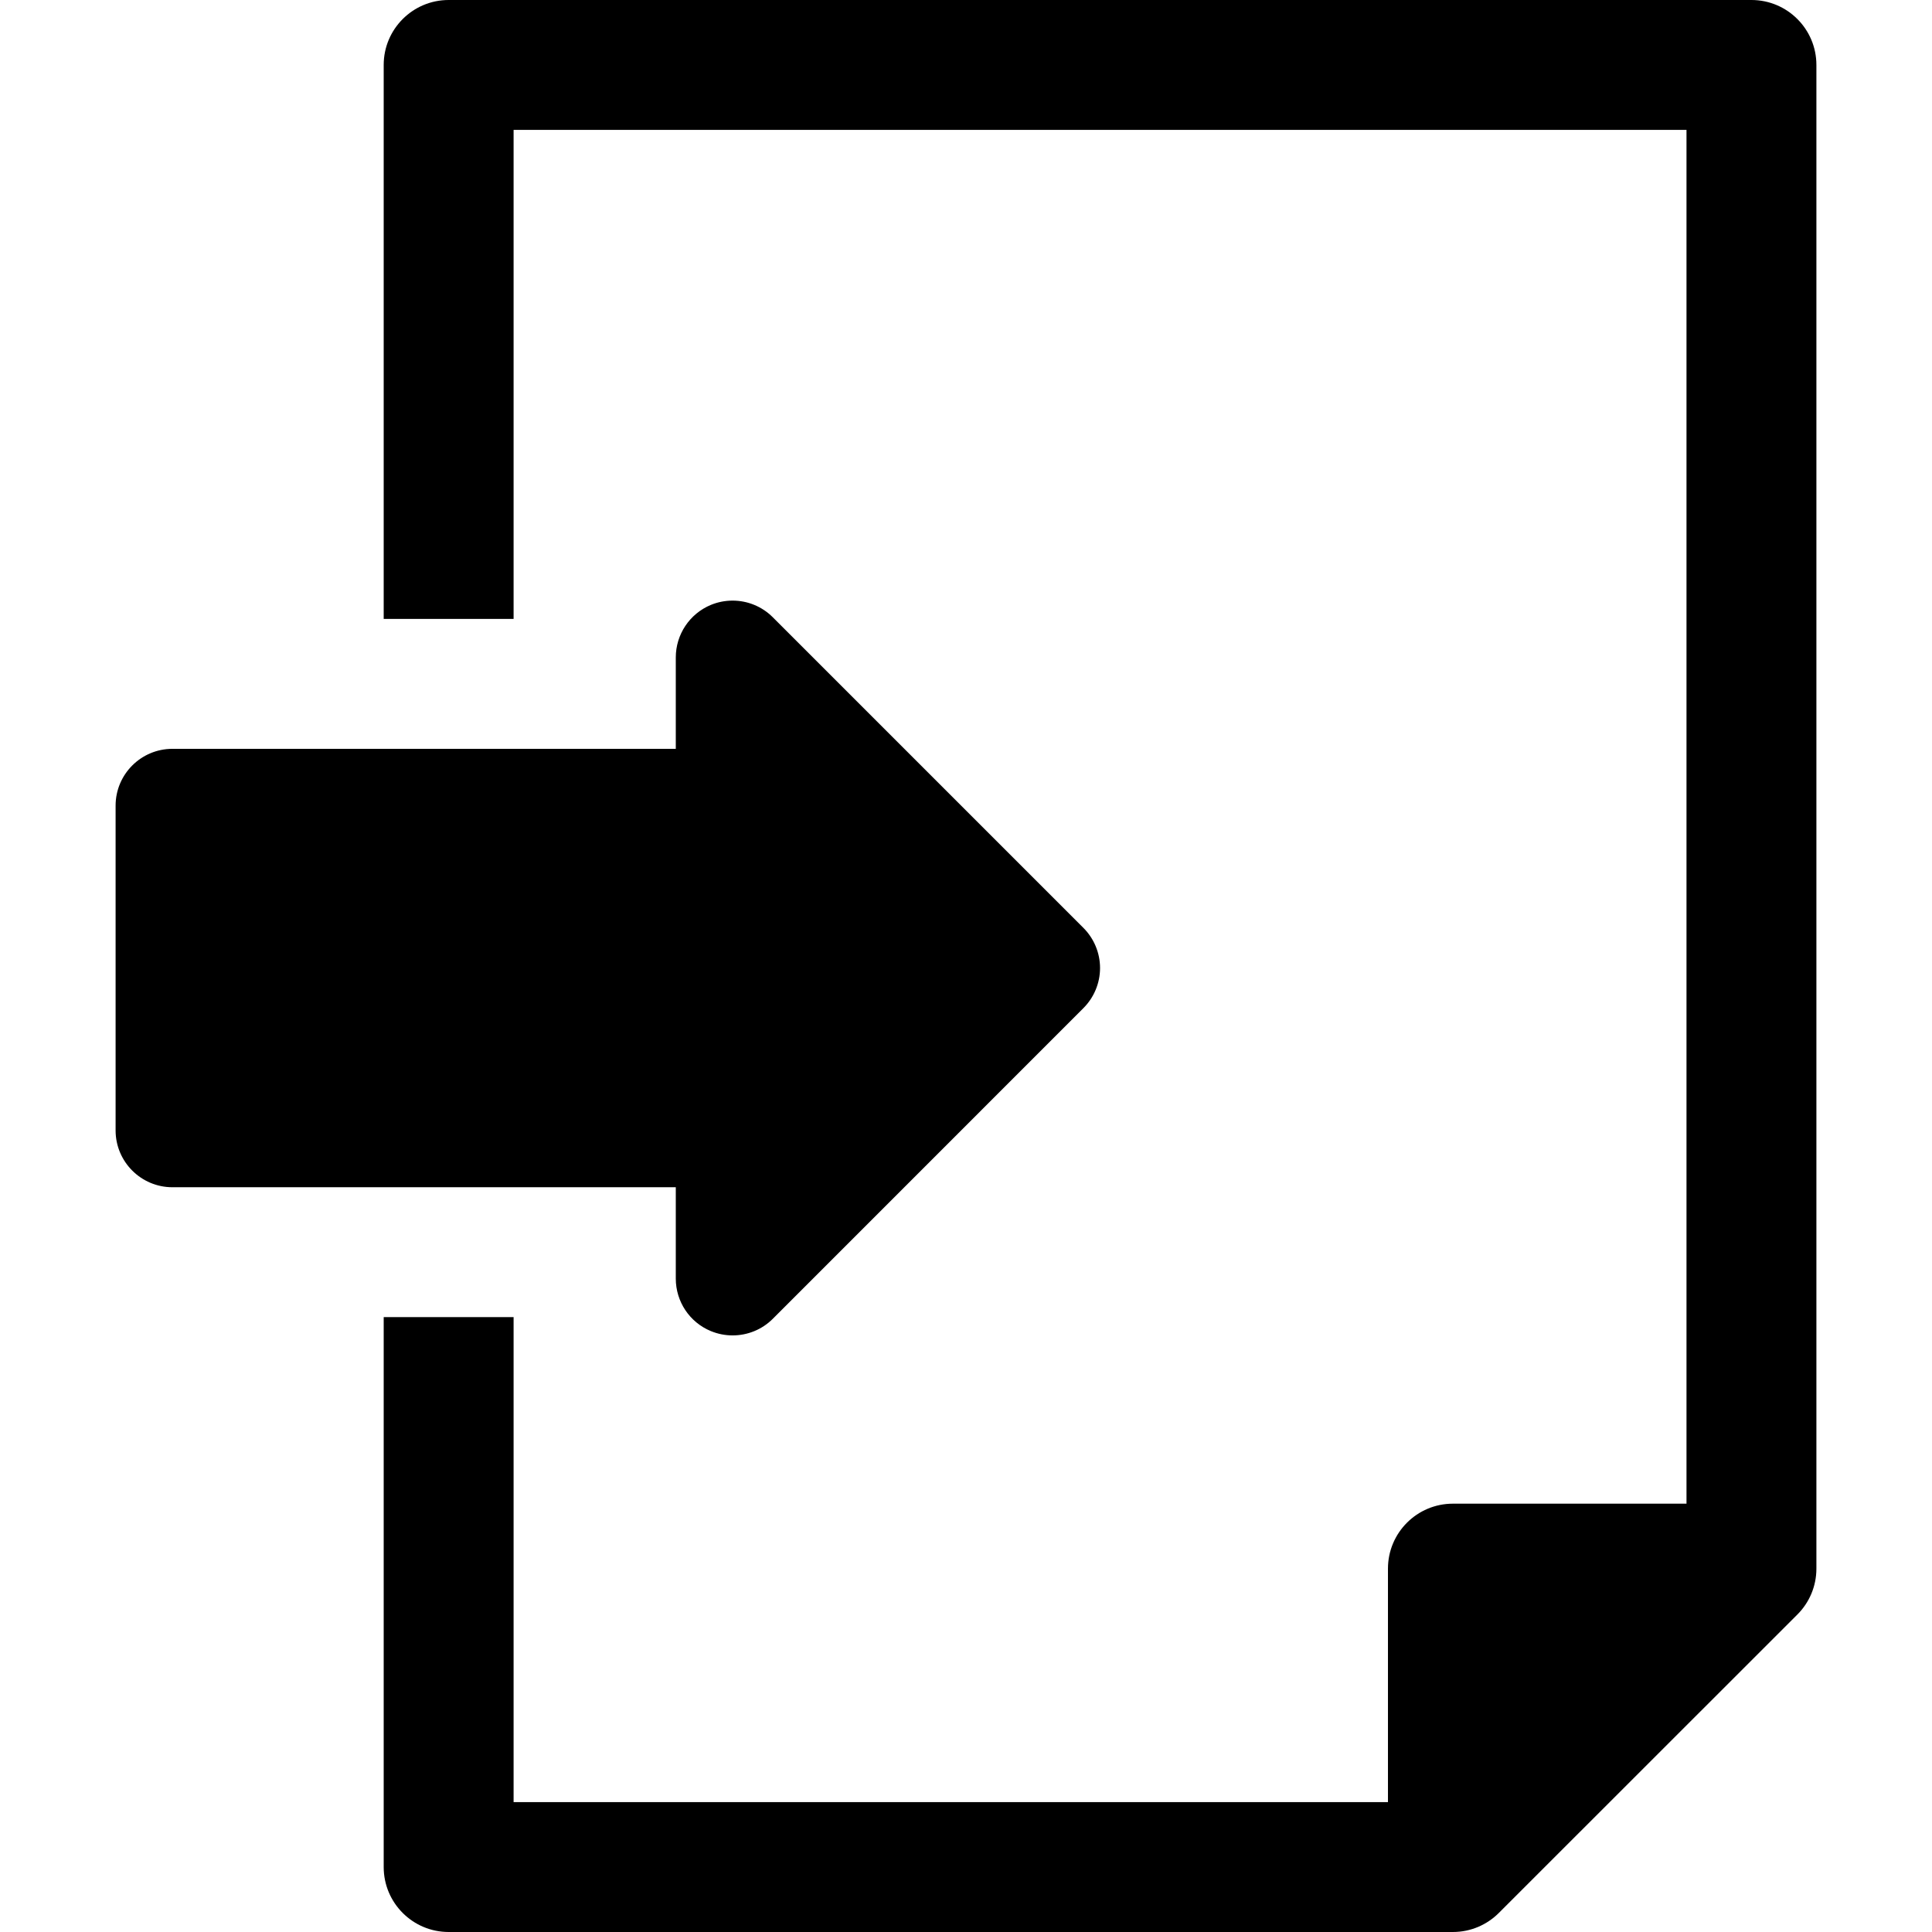
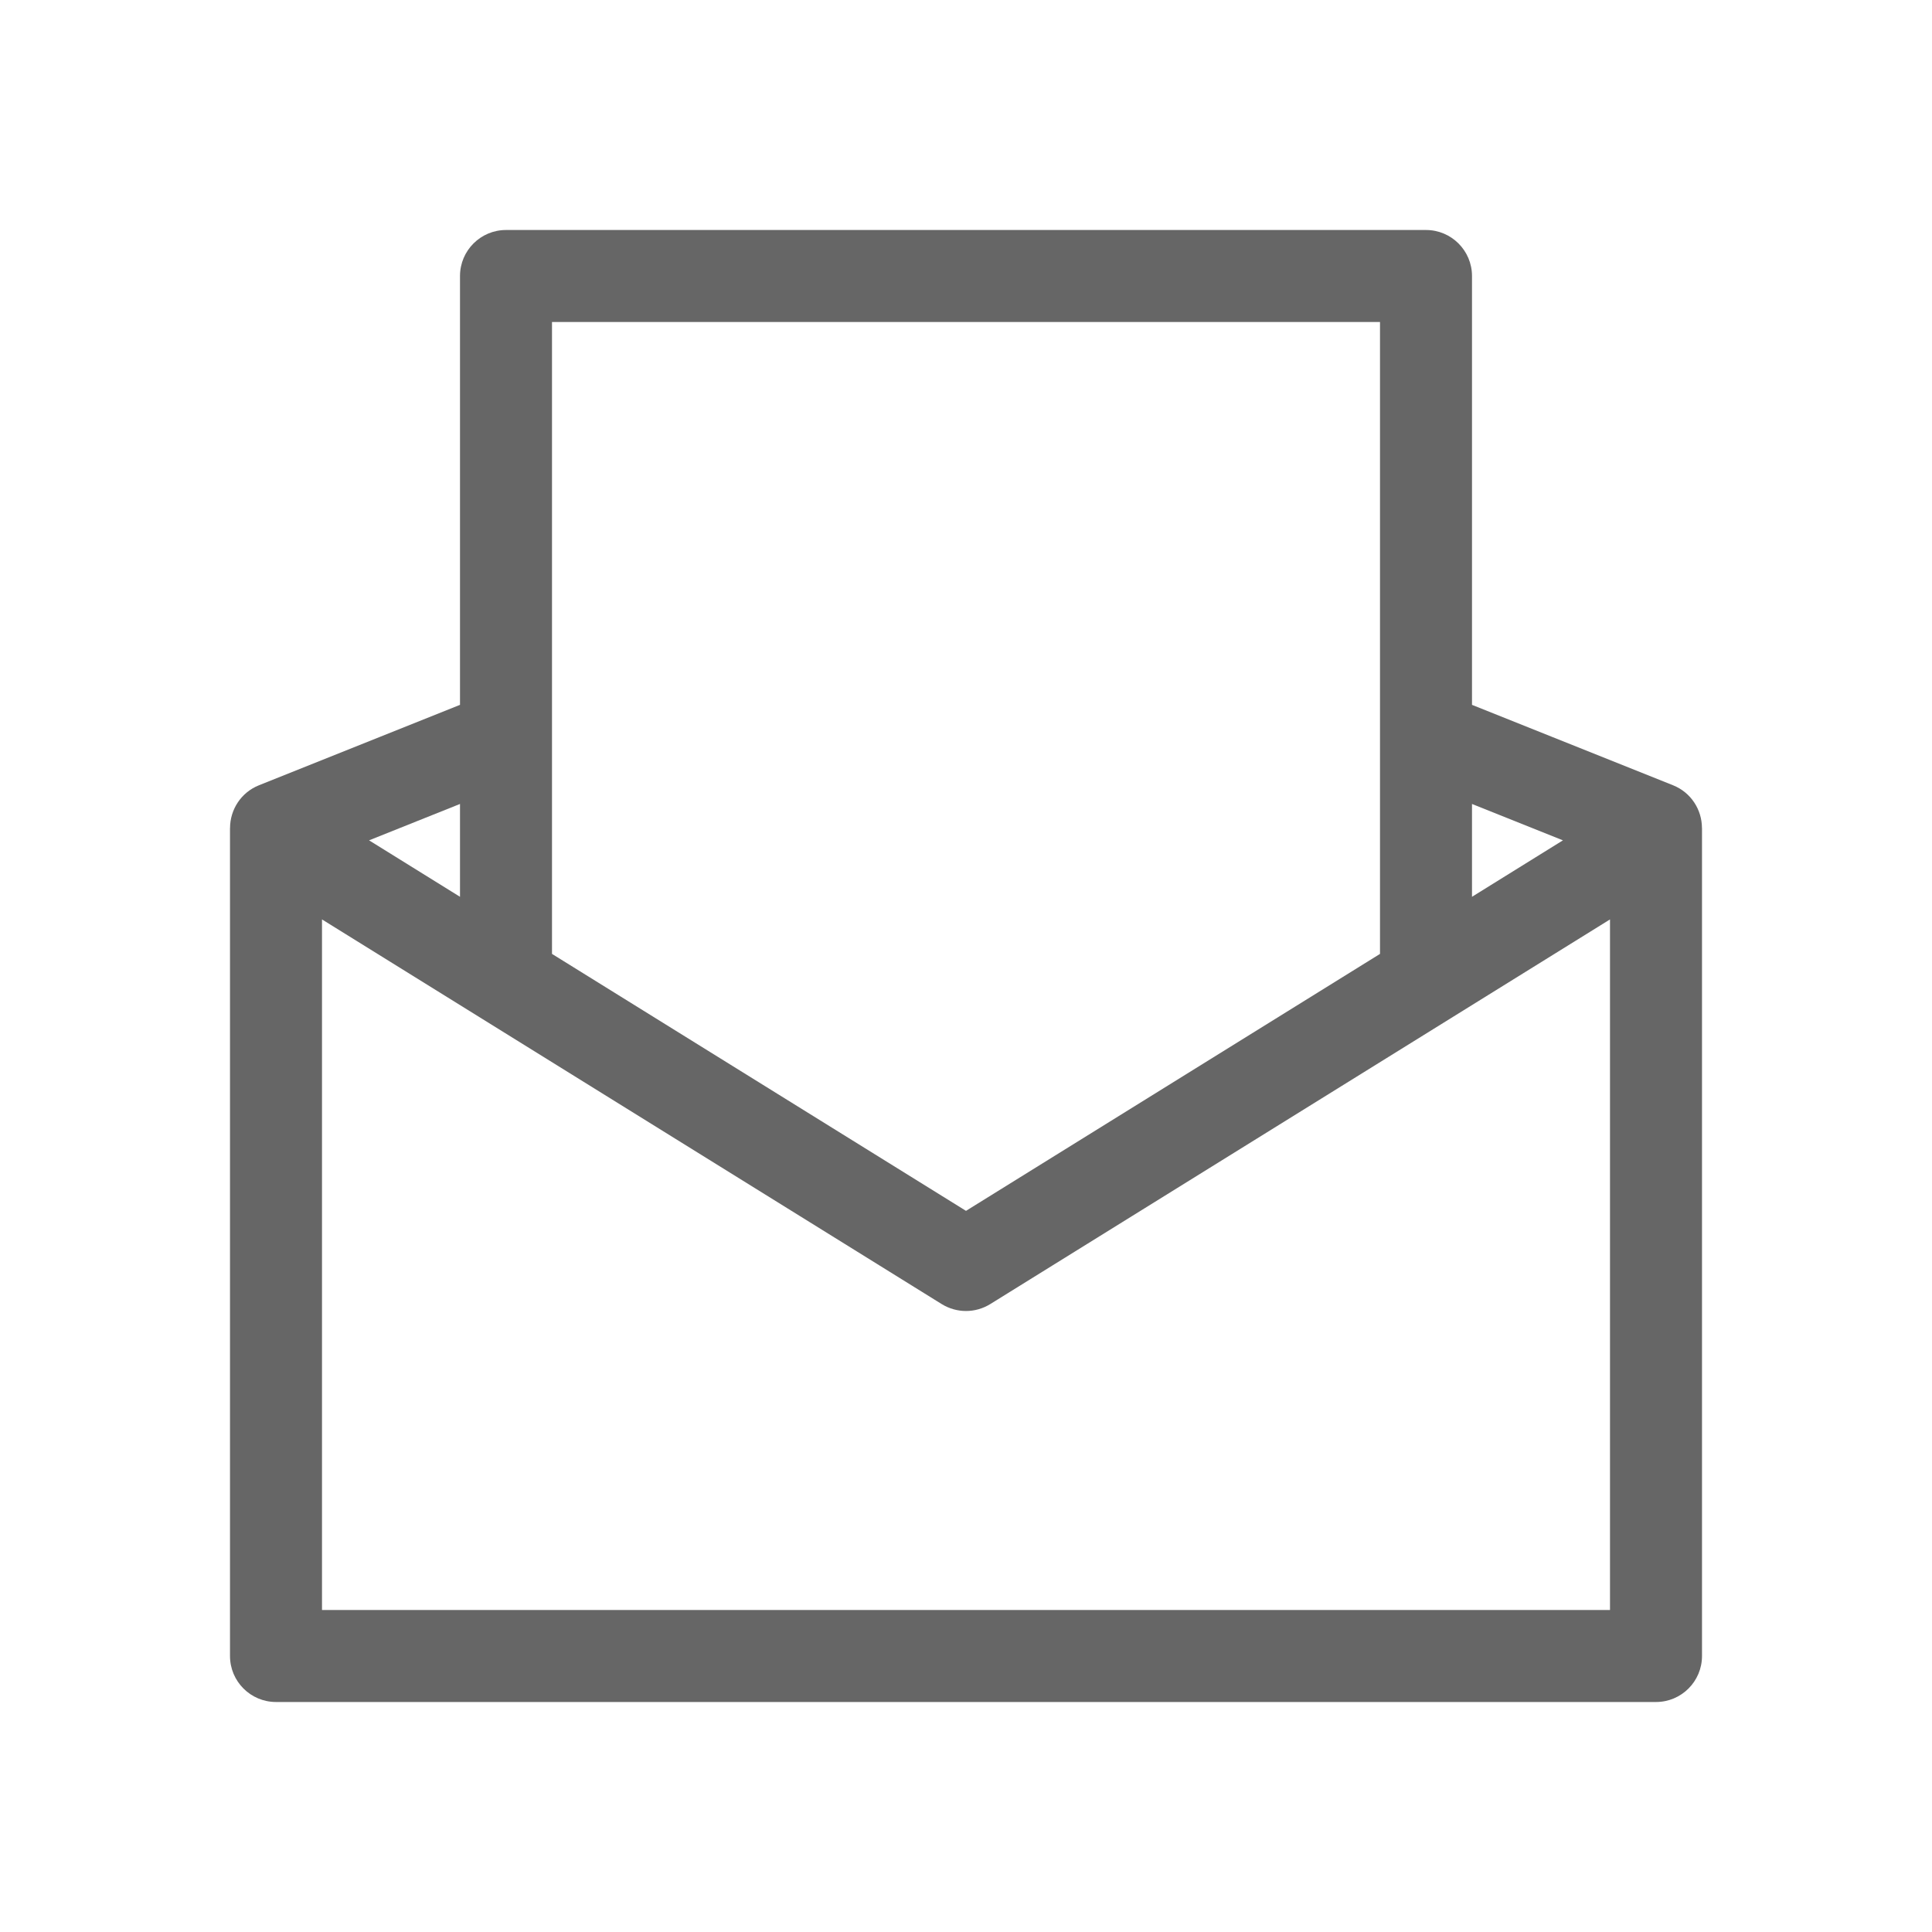
- <svg xmlns="http://www.w3.org/2000/svg" version="1.1" id="Capa_1" x="0px" y="0px" viewBox="0 0 494.554 494.554" style="enable-background:new 0 0 494.554 494.554;" xml:space="preserve">
-   <g>
-     <path d="M464.962,16.626C464.962,7.441,457.507,0,448.337,0H114.845c-9.171,0-16.626,7.441-16.626,16.626v141.807h33.252V33.252   H431.71v351.659h-59.795c-9.176,0-16.625,7.436-16.625,16.627v59.766H131.471V337.159H98.219v140.769   c0,9.186,7.455,16.626,16.626,16.626h257.07c4.593,0,8.749-1.87,11.752-4.873l0,0l0.016-0.016l76.391-76.359l0.016-0.016l0,0   c3.008-3.004,4.873-7.16,4.873-11.752V16.626z" />
-     <path d="M172.989,327.305c0,5.875,3.538,11.186,8.977,13.428c1.803,0.744,3.689,1.104,5.569,1.104   c3.798,0,7.519-1.474,10.292-4.255l79.492-79.508c2.728-2.728,4.272-6.426,4.272-10.277c0-3.865-1.544-7.563-4.272-10.291   l-79.492-79.492c-2.789-2.795-6.509-4.27-10.292-4.27c-1.881,0-3.767,0.359-5.569,1.101c-5.439,2.26-8.977,7.57-8.977,13.445   v23.396H44.139c-8.022,0-14.548,6.508-14.548,14.547v83.129c0,8.037,6.525,14.549,14.548,14.549h128.85V327.305z" />
-   </g>
-   <g>
- </g>
-   <g>
- </g>
-   <g>
- </g>
-   <g>
- </g>
-   <g>
- </g>
-   <g>
- </g>
-   <g>
- </g>
-   <g>
- </g>
-   <g>
- </g>
-   <g>
- </g>
-   <g>
- </g>
-   <g>
- </g>
-   <g>
- </g>
-   <g>
- </g>
-   <g>
- </g>
+ <svg xmlns="http://www.w3.org/2000/svg" version="1.1" id="Ebene_1" x="0px" y="0px" width="84" height="84" viewBox="0 0 84 84" enable-background="new 0 0 64 64" xml:space="preserve">
+   <defs id="defs15">
+ 	
+ 	
+ 	
+ 	
+ </defs>
+   <path d="M 72.743,34.143 64,30.646 V 12 c 0,-1.104 -0.896,-2 -2,-2 H 22 c -1.104,0 -2,0.896 -2,2 v 18.646 l -8.743,3.497 C 10.476,34.456 10.003,35.206 10.002,36 H 10 v 36 c 0,1.104 0.896,2 2,2 h 60 c 1.104,0 2,-0.896 2,-2 V 36 H 73.998 C 73.997,35.206 73.524,34.456 72.743,34.143 Z M 67.954,36.536 64,38.991 V 34.955 Z M 60,14 v 18.031 c 0,0.004 0,0.008 0,0.012 v 9.431 L 42,52.646 24,41.474 v -9.431 c 0,-0.004 0,-0.008 0,-0.012 V 14 Z M 20,38.991 16.046,36.536 20,34.955 Z M 14,70 V 39.975 L 40.945,56.7 c 0.324,0.199 0.689,0.3 1.055,0.3 0.366,0 0.731,-0.101 1.055,-0.301 L 70,39.975 V 70 Z" id="path2" style="fill:#666666" />
</svg>
